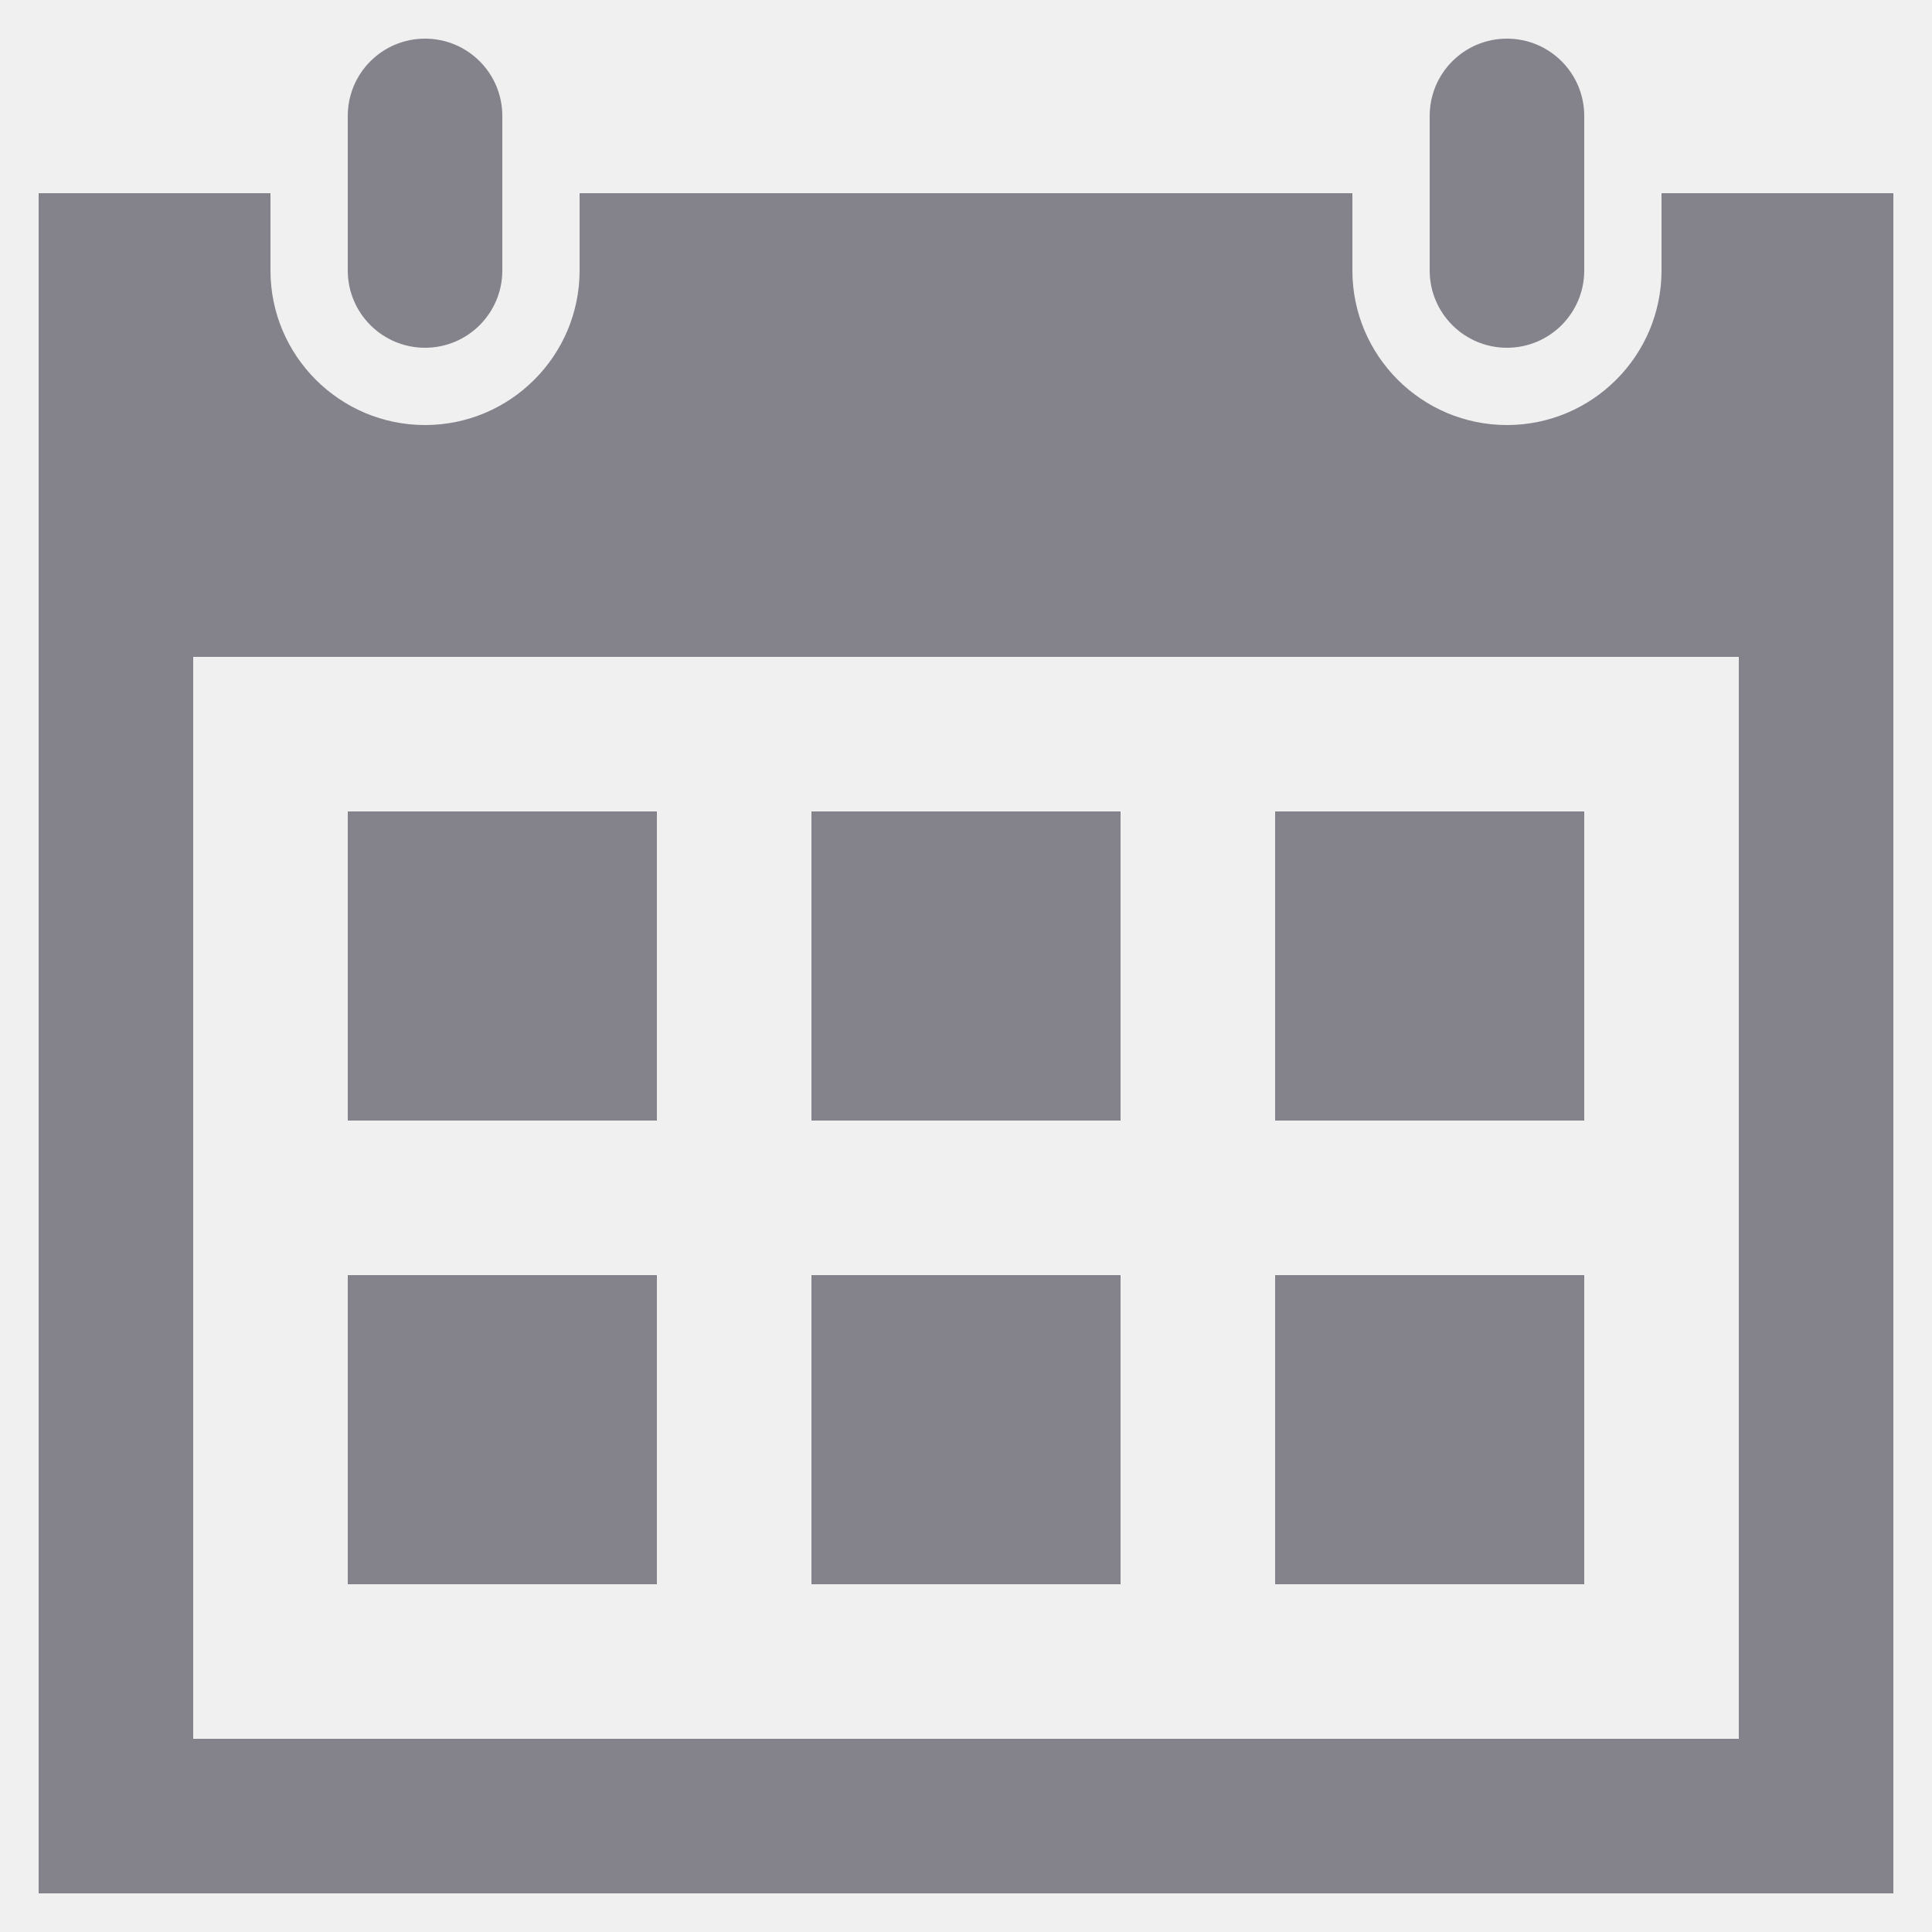
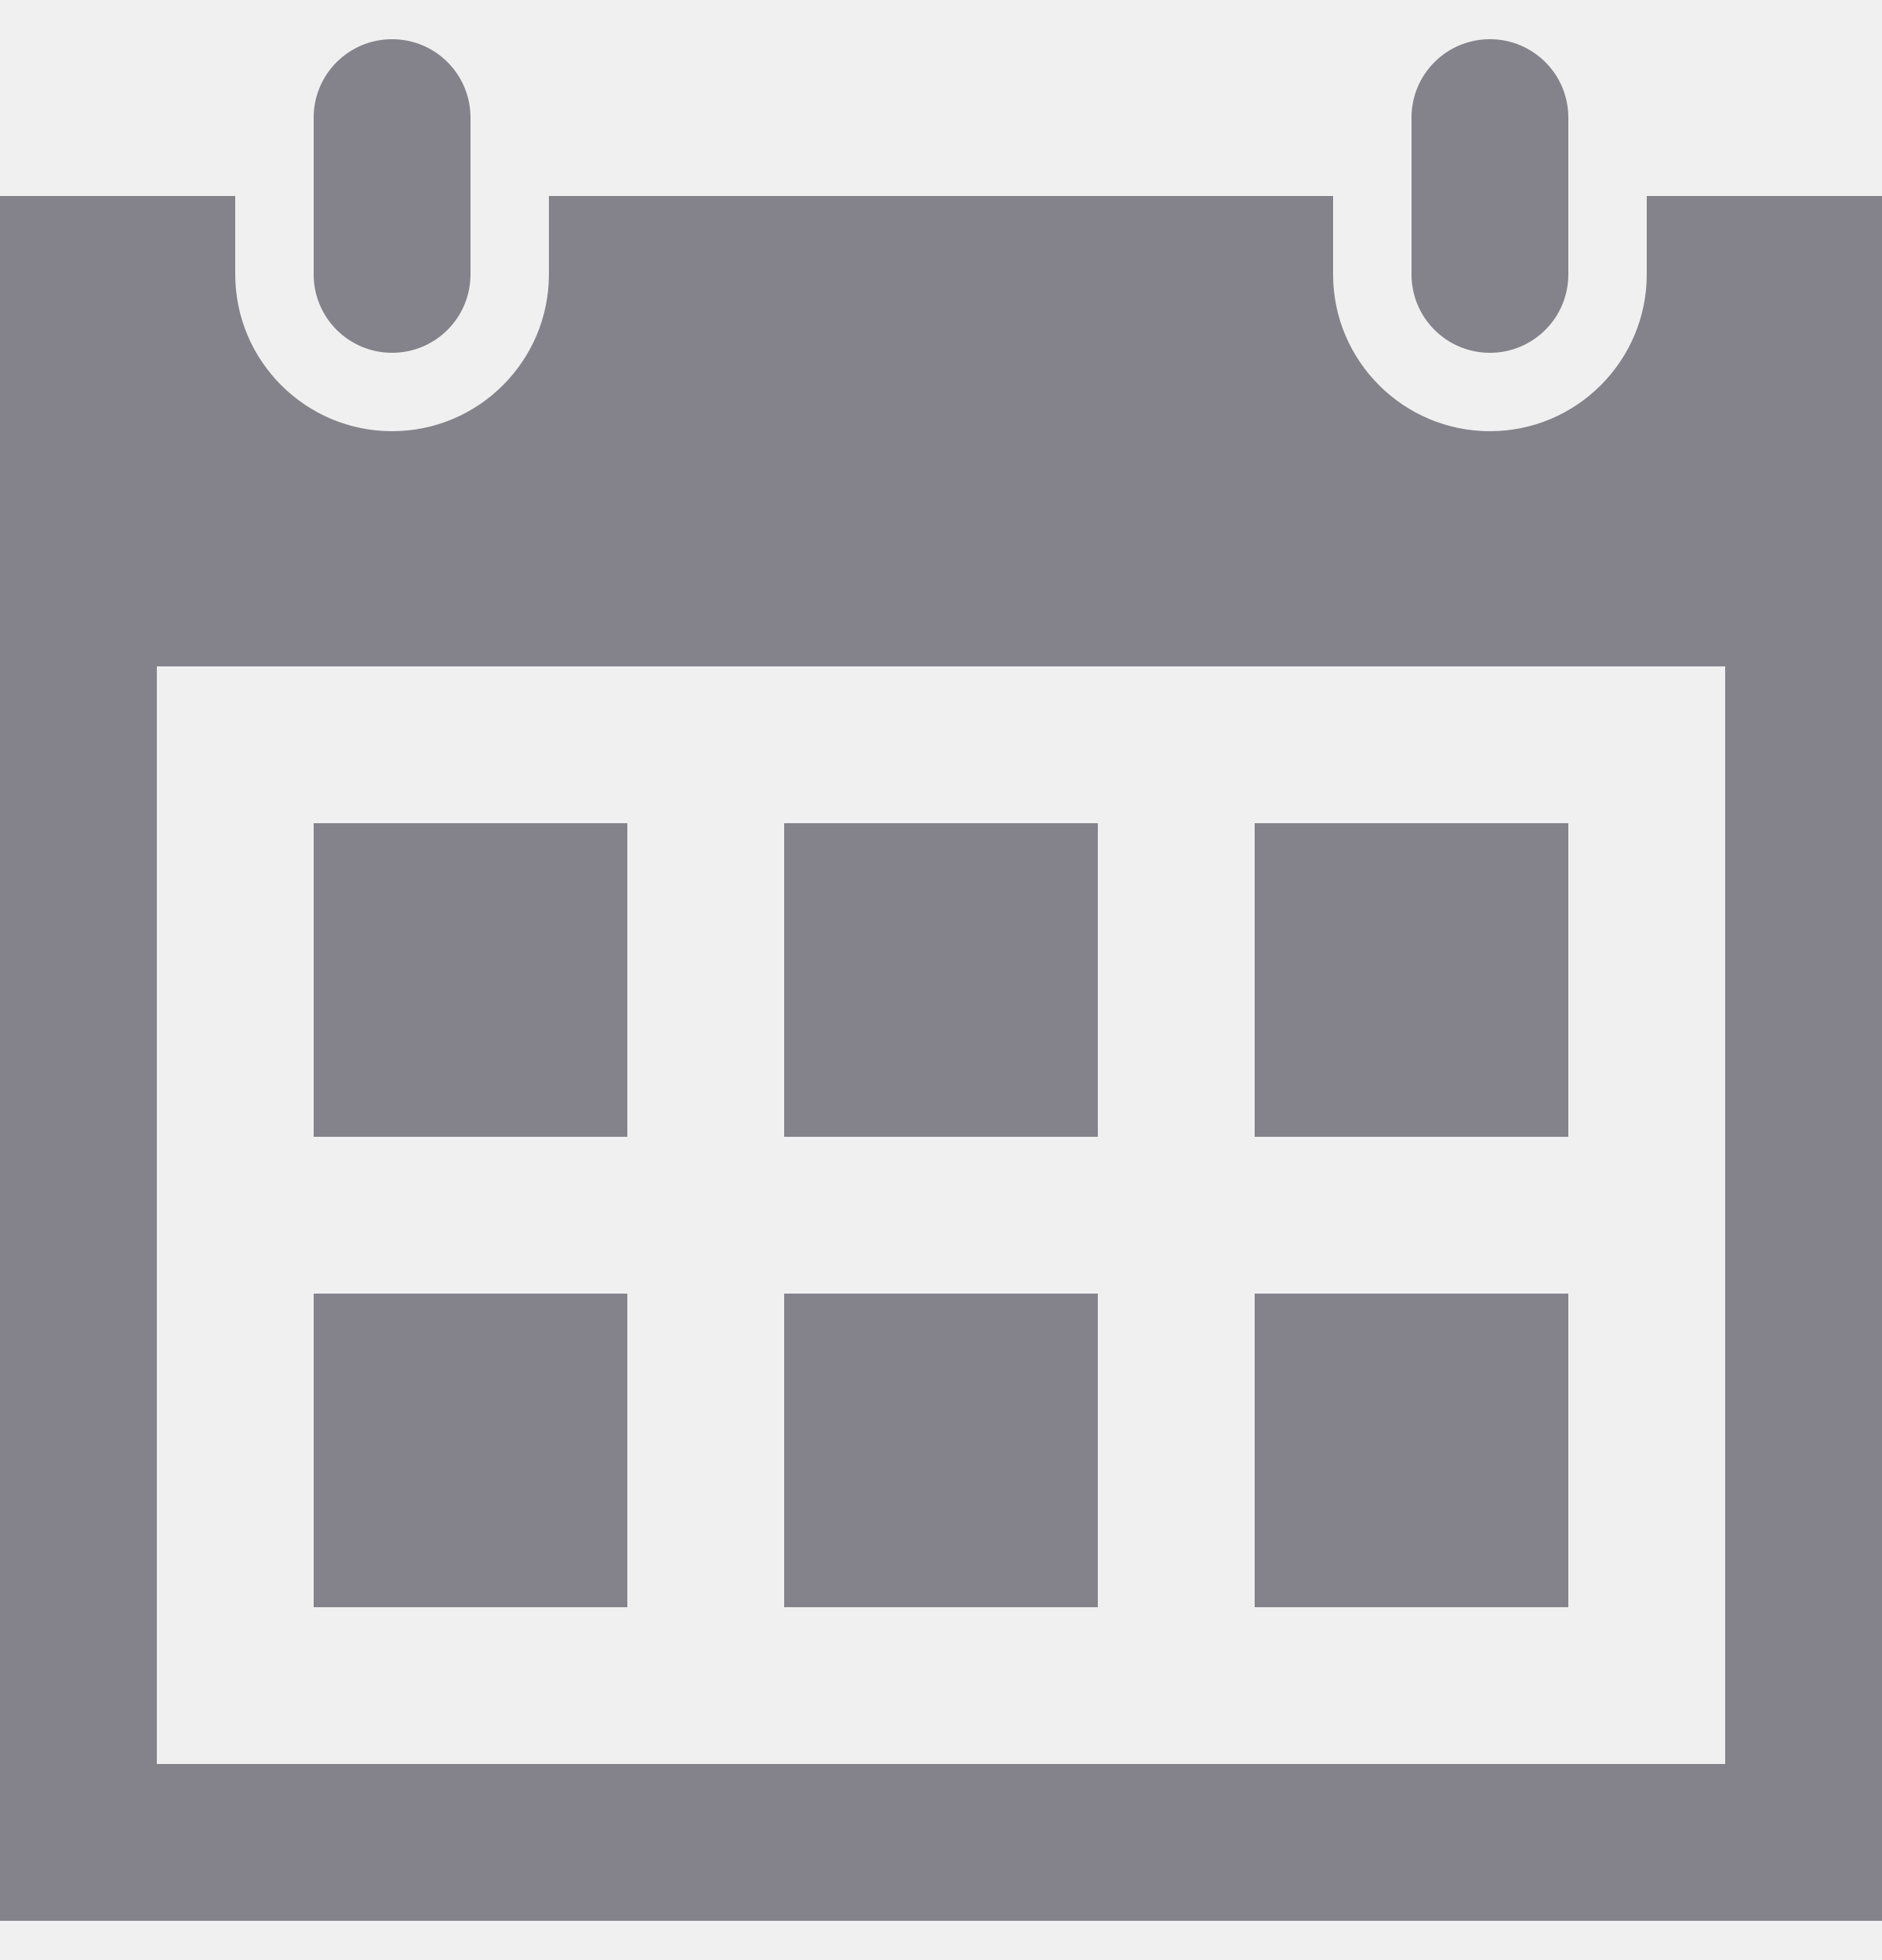
- <svg xmlns="http://www.w3.org/2000/svg" width="24" height="24" viewBox="0 0 24 25" fill="none">
+ <svg xmlns="http://www.w3.org/2000/svg" width="24" height="25" viewBox="0 0 24 25" fill="none">
  <g clip-path="url(#clip0_14_396)">
    <path d="M20 20.5H16V16.5H20V20.5ZM14 10.5H10V14.5H14V10.5ZM20 10.5H16V14.5H20V10.5ZM8 16.5H4V20.5H8V16.5ZM14 16.5H10V20.5H14V16.5ZM8 10.5H4V14.5H8V10.5ZM24 2.5V24.5H0V2.5H3V3.5C3 4.603 3.897 5.5 5 5.5C6.103 5.5 7 4.603 7 3.5V2.5H17V3.5C17 4.603 17.897 5.5 19 5.5C20.103 5.5 21 4.603 21 3.5V2.5H24ZM22 8.5H2V22.5H22V8.5ZM20 1.5C20 0.948 19.553 0.5 19 0.5C18.447 0.5 18 0.948 18 1.5V3.5C18 4.052 18.447 4.5 19 4.5C19.553 4.5 20 4.052 20 3.5V1.5ZM6 3.5C6 4.052 5.553 4.5 5 4.5C4.447 4.5 4 4.052 4 3.5V1.5C4 0.948 4.447 0.5 5 0.5C5.553 0.5 6 0.948 6 1.5V3.5Z" fill="#84838B" />
  </g>
  <defs>
    <clipPath id="clip0_14_396">
      <rect width="24" height="24" fill="white" transform="translate(0 0.5)" />
    </clipPath>
  </defs>
</svg>
